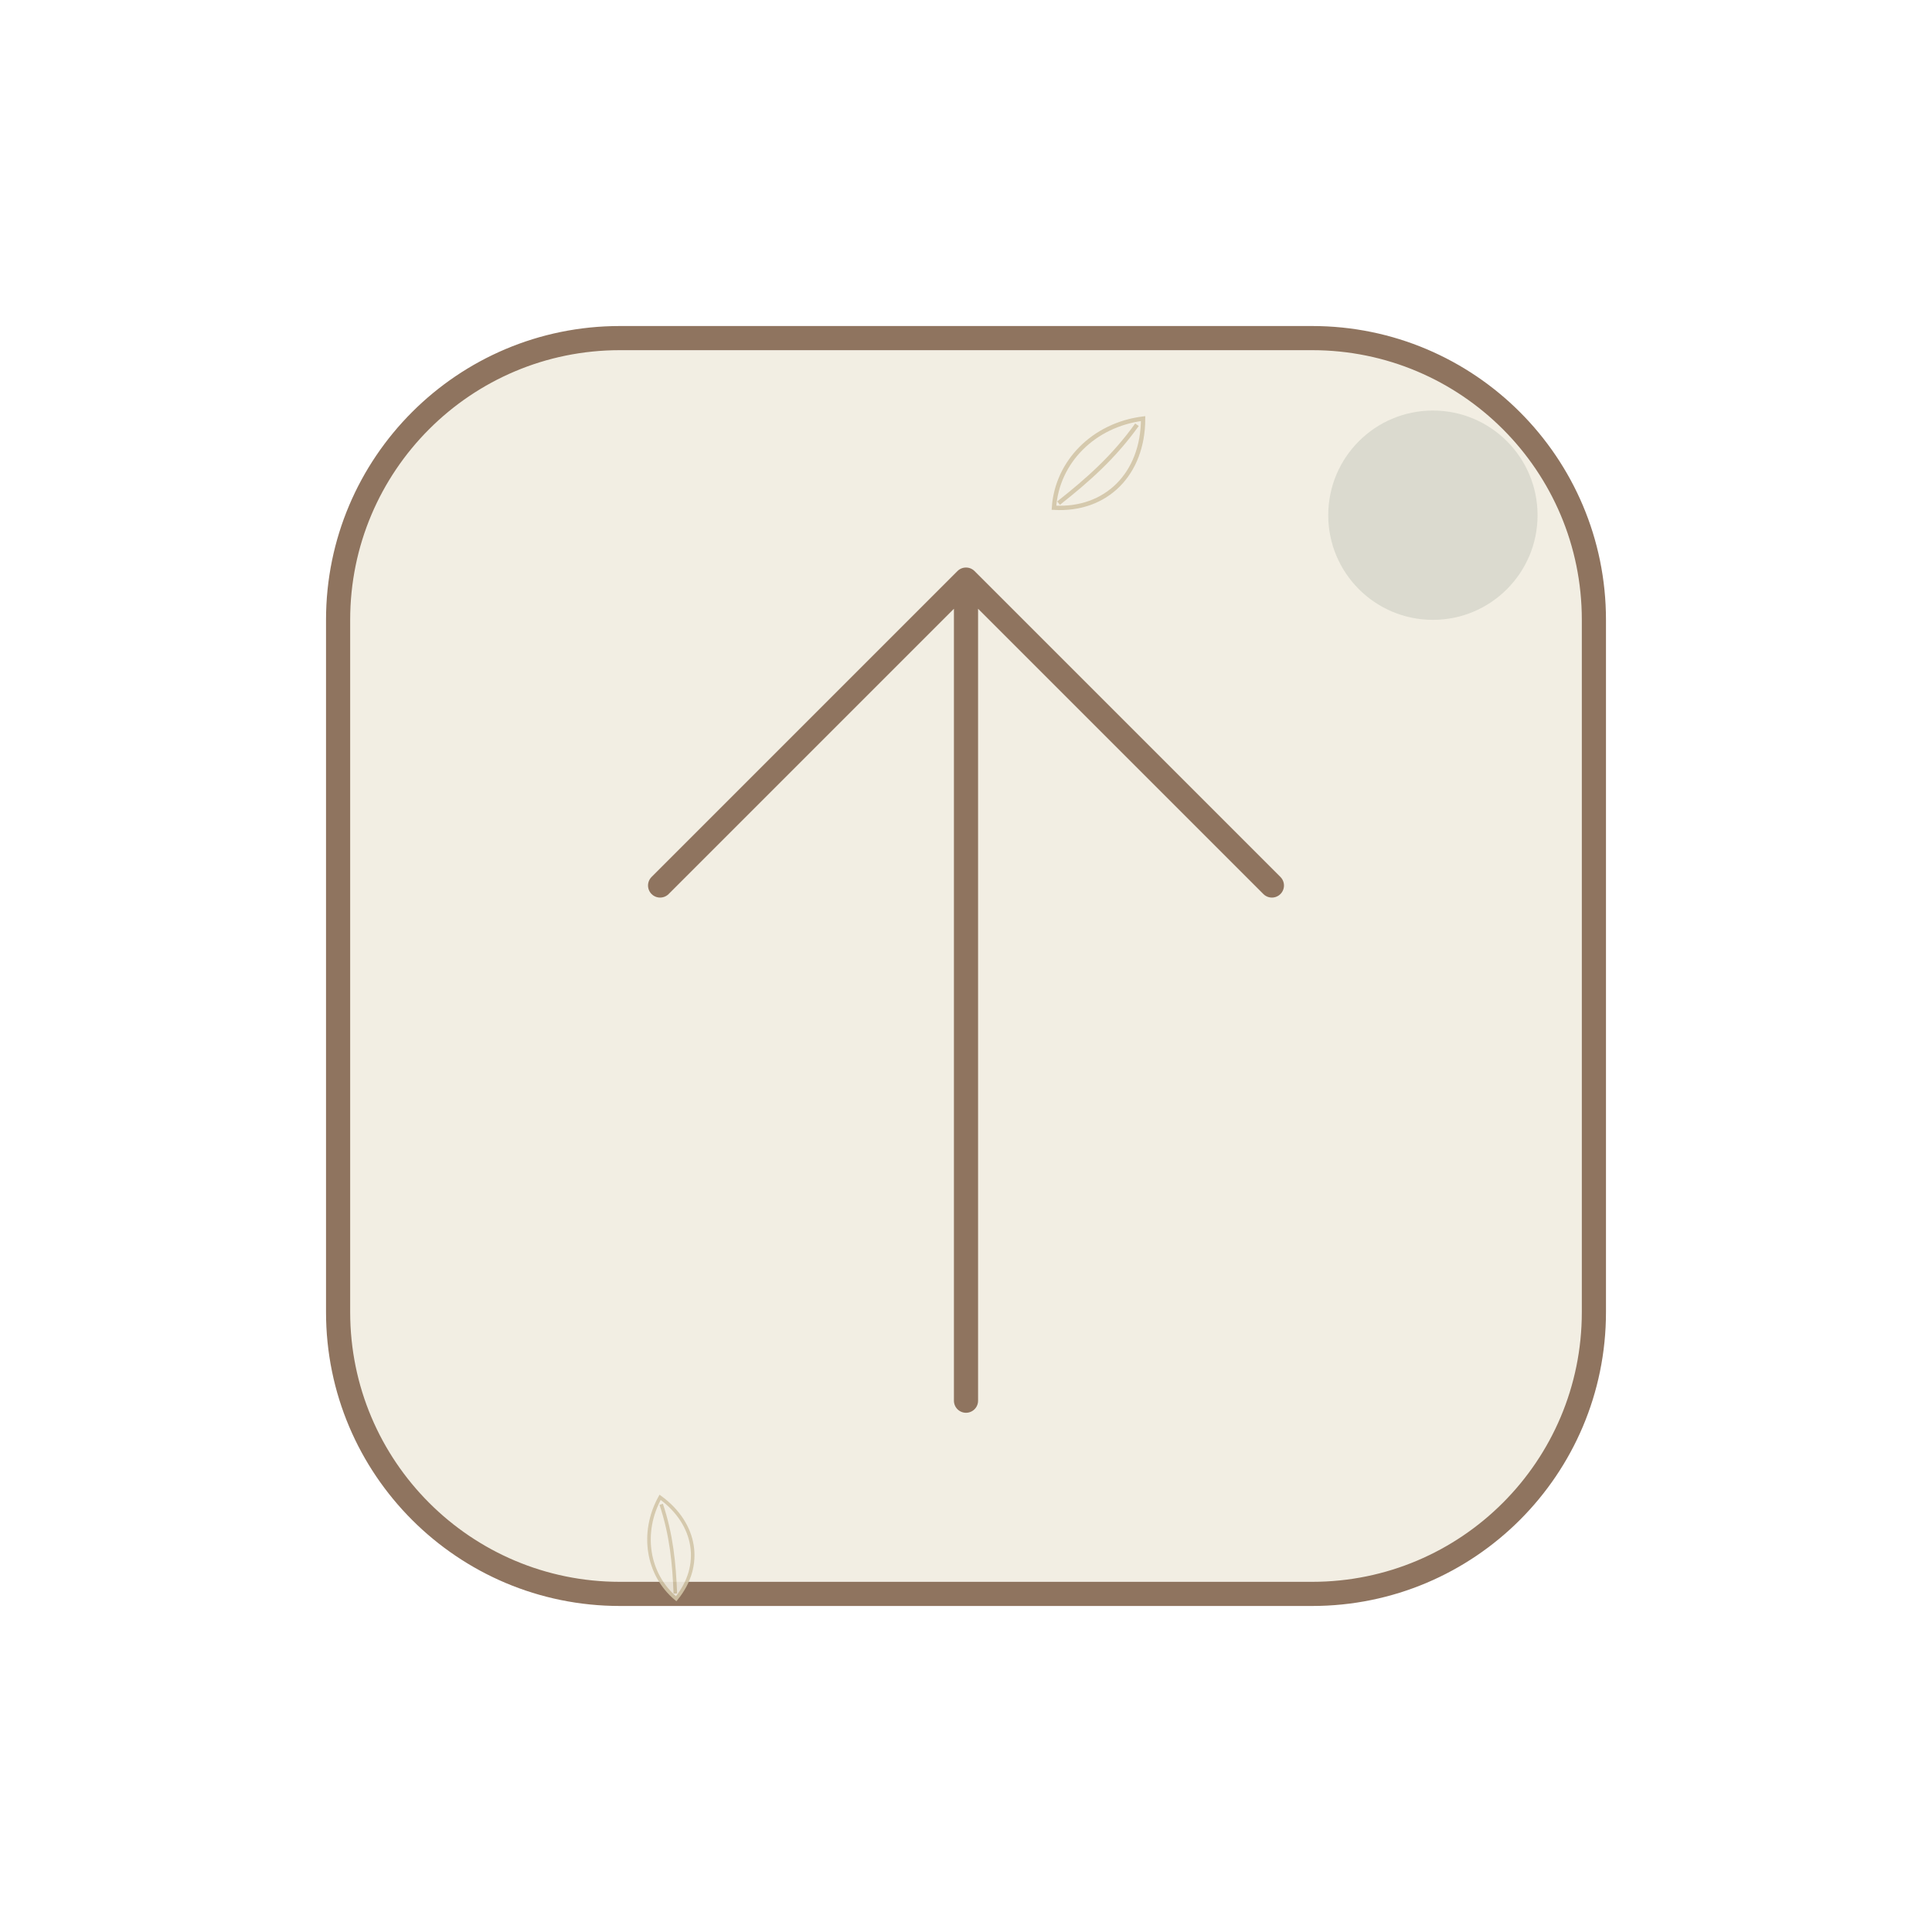
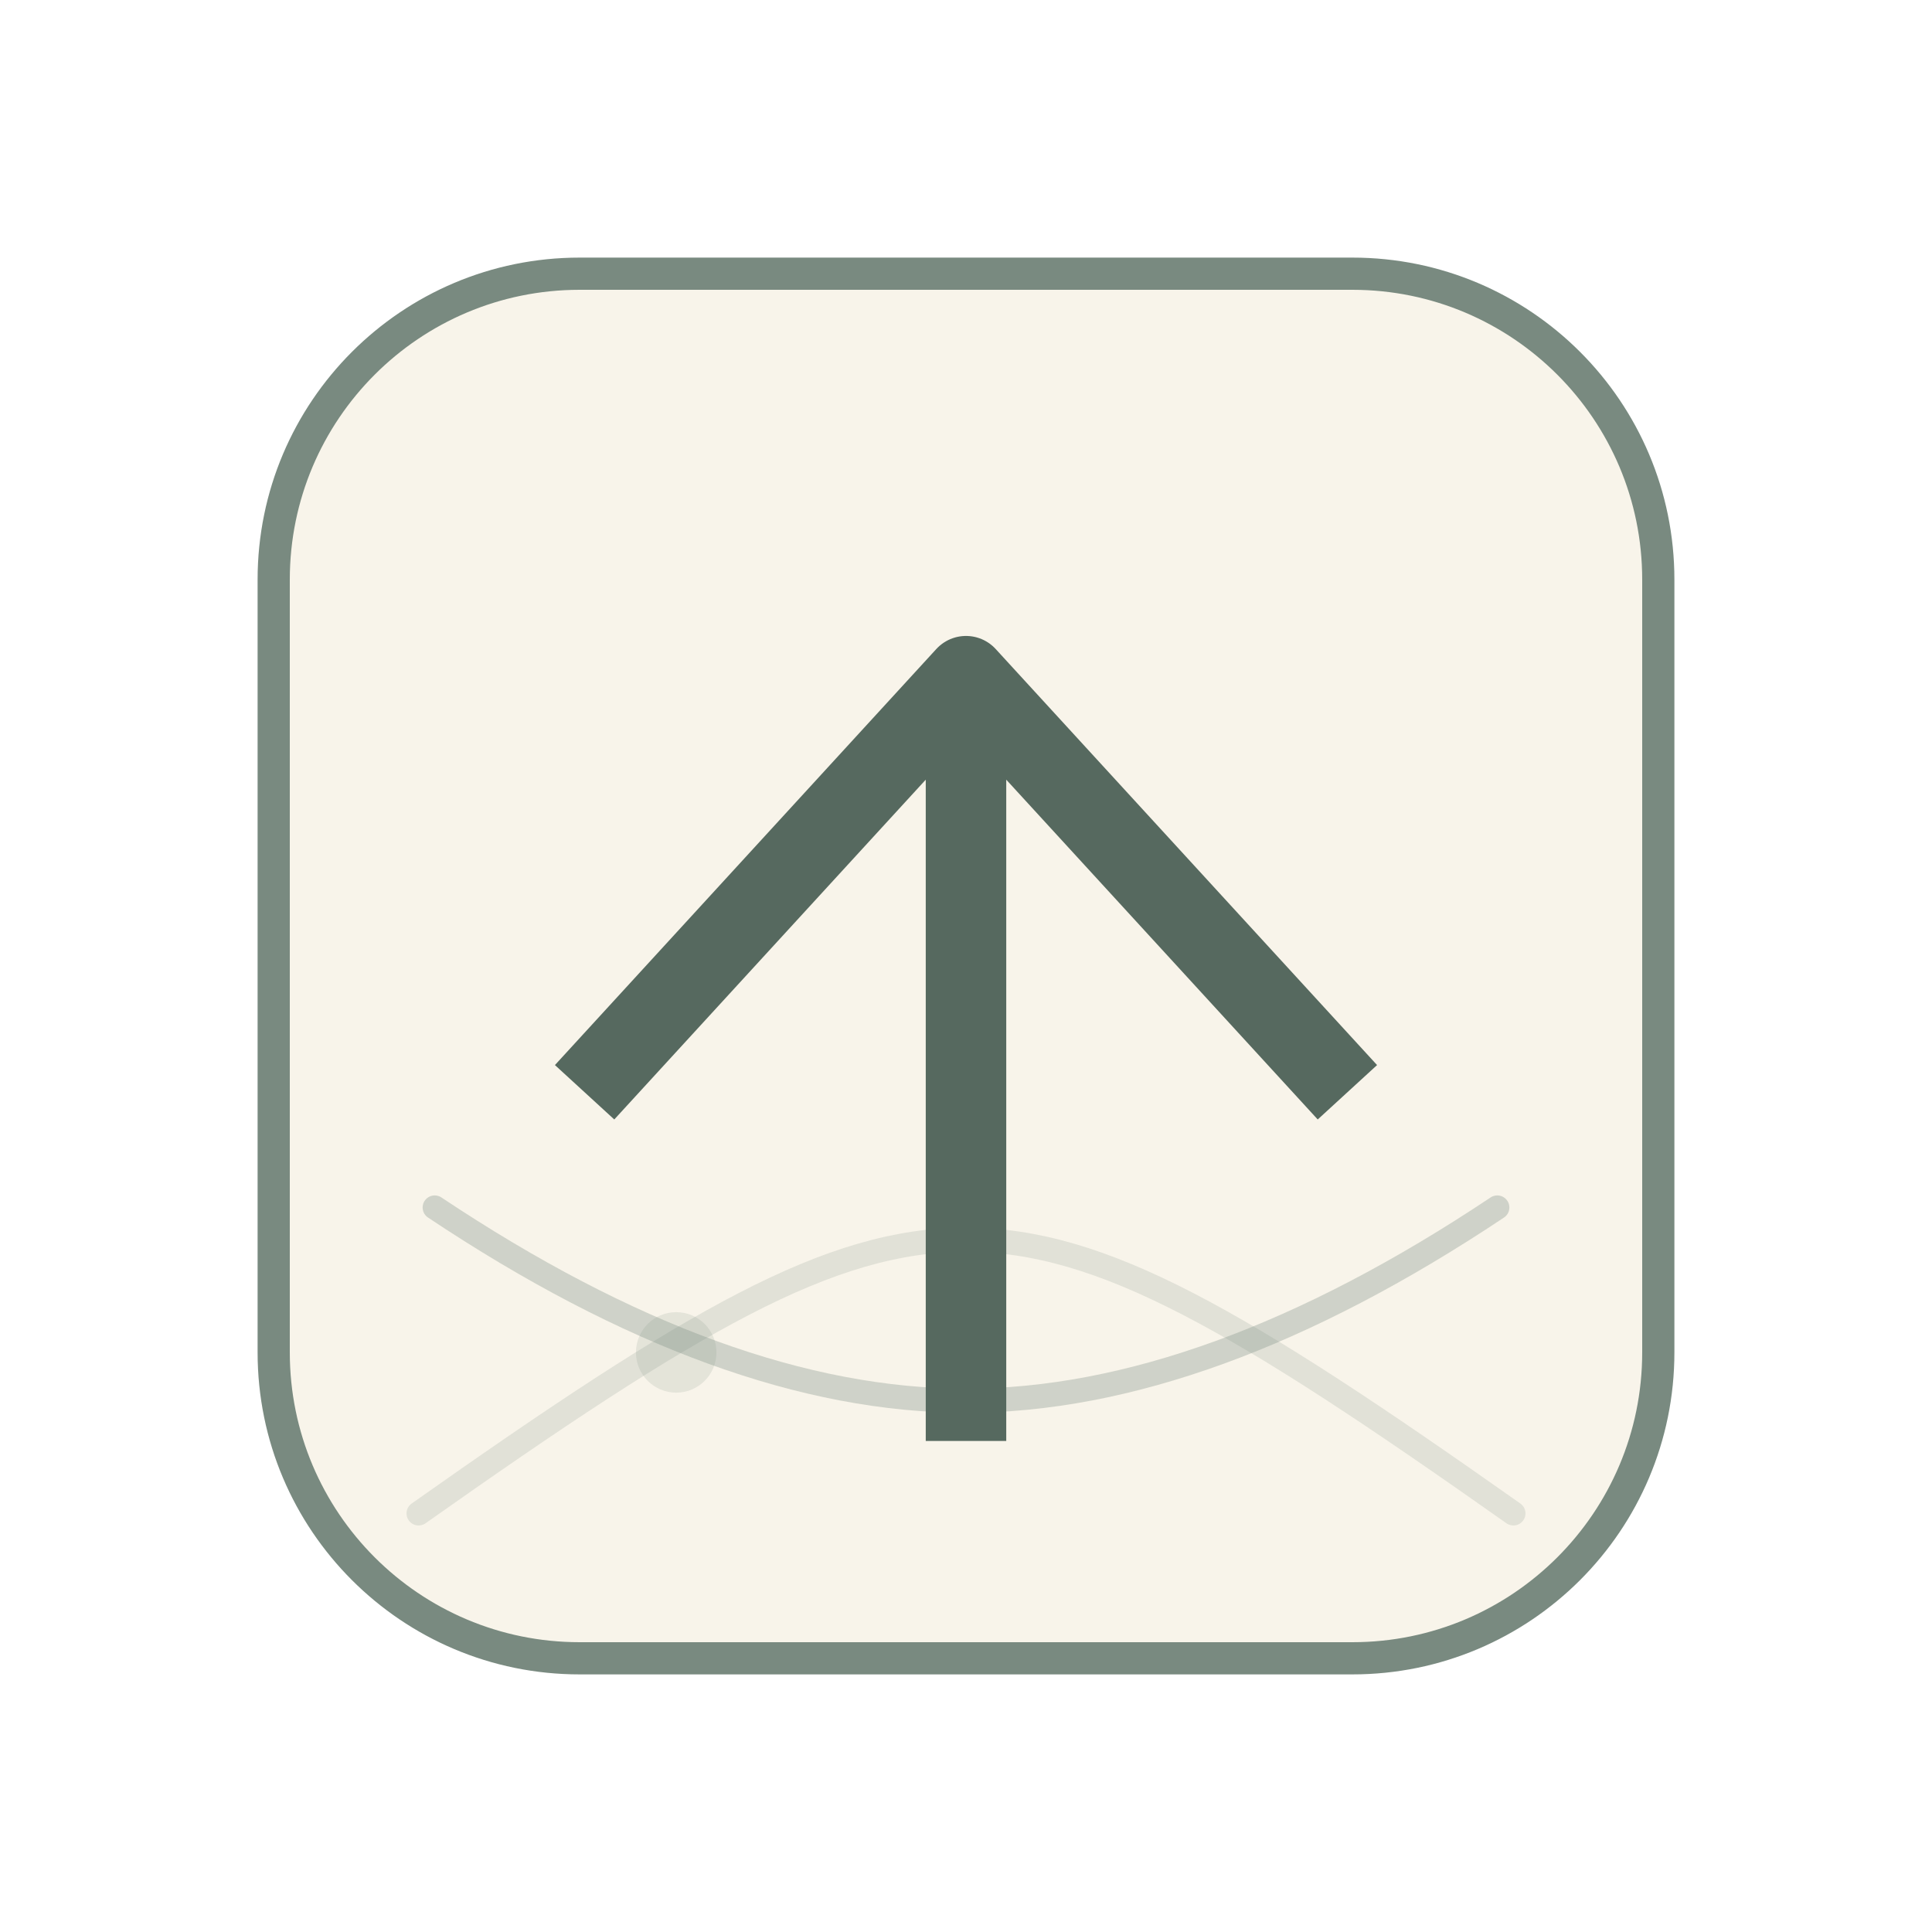
- <svg xmlns="http://www.w3.org/2000/svg" width="240" height="240" viewBox="0 0 240 240" fill="none" role="img" aria-label="Sofiati back to top icon">
-   <rect x="42" y="42" width="156" height="156" rx="35" fill="#F2EEE3" stroke="#8F745F" stroke-width="3" />
-   <g stroke="#D2C5A7" fill="#F2EEE3" stroke-width="2" opacity=".9">
-     <g transform="translate(142.00 52.00) rotate(495.00) scale(0.27)">
-       <path d="M0 0 C18 -18 42 -18 58 0 C42 14 18 14 0 0Z" />
-       <path d="M4 0 C22 -3 38 -2 55 0" />
-     </g>
-     <g transform="translate(82.00 186.00) rotate(-279.00) scale(0.22)">
-       <path d="M0 0 C18 -18 42 -18 58 0 C42 14 18 14 0 0Z" />
-       <path d="M4 0 C22 -3 38 -2 55 0" />
-     </g>
-   </g>
-   <g stroke="#8F745F" stroke-width="3" stroke-linecap="round" stroke-linejoin="round">
-     <path d="M120 174 V72 M82 110 L120 72 L158 110" />
-   </g>
-   <circle cx="178" cy="64" r="13" fill="#9DA799" opacity=".28" />
+ <svg xmlns="http://www.w3.org/2000/svg" width="240" height="240" viewBox="0 0 240 240" fill="none" role="img" aria-label="Back to top">
+   <rect x="34" y="34" width="172" height="172" rx="38" fill="#f8f4ea" stroke="#798a80" stroke-width="4" />
+   <path d="M52 188C86 164 103 154 120 154s34 10 68 34" stroke="#798a80" stroke-width="3" stroke-linecap="round" opacity=".18" />
+   <circle cx="84" cy="168" r="5" fill="#798a80" opacity="0.160" />
+   <path d="M54 150c24 16 46 24 66 24s42-8 66-24" stroke="#798a80" stroke-width="3" stroke-linecap="round" opacity=".32" />
+   <path d="M76 132l44-48 44 48M120 88v86" stroke="#56695f" stroke-width="10" stroke-linecap="square" stroke-linejoin="round" />
</svg>
